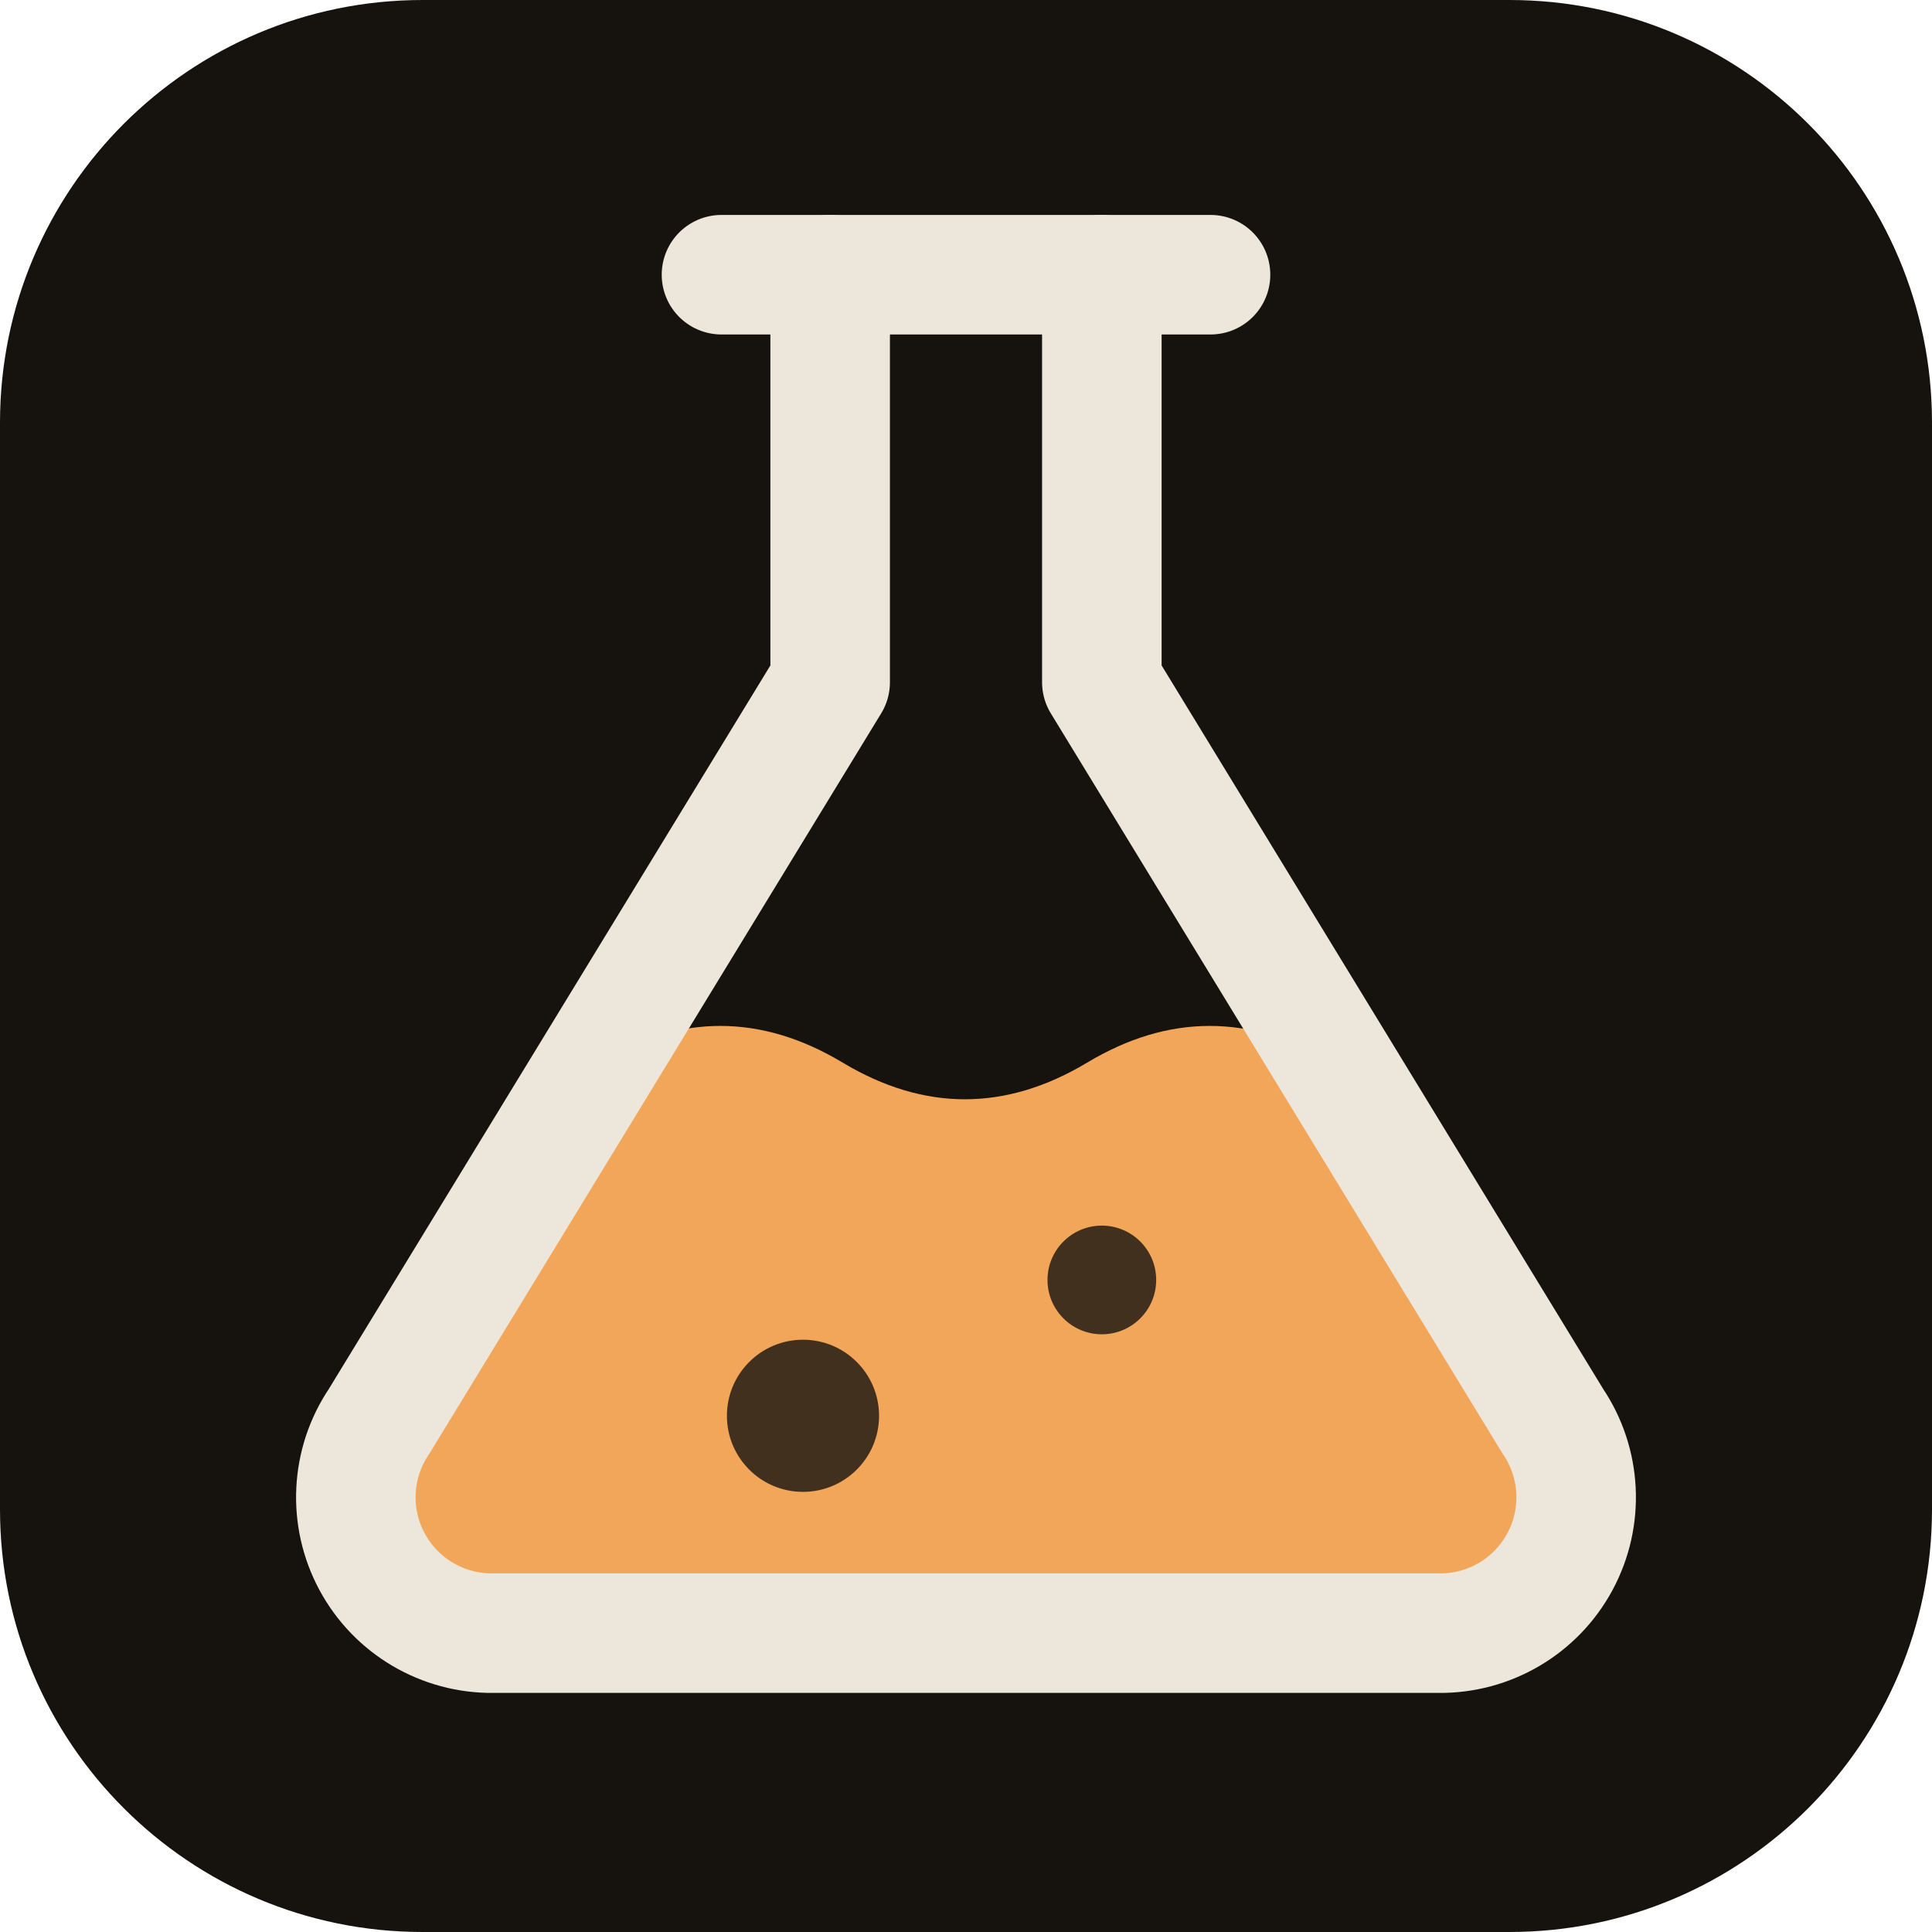
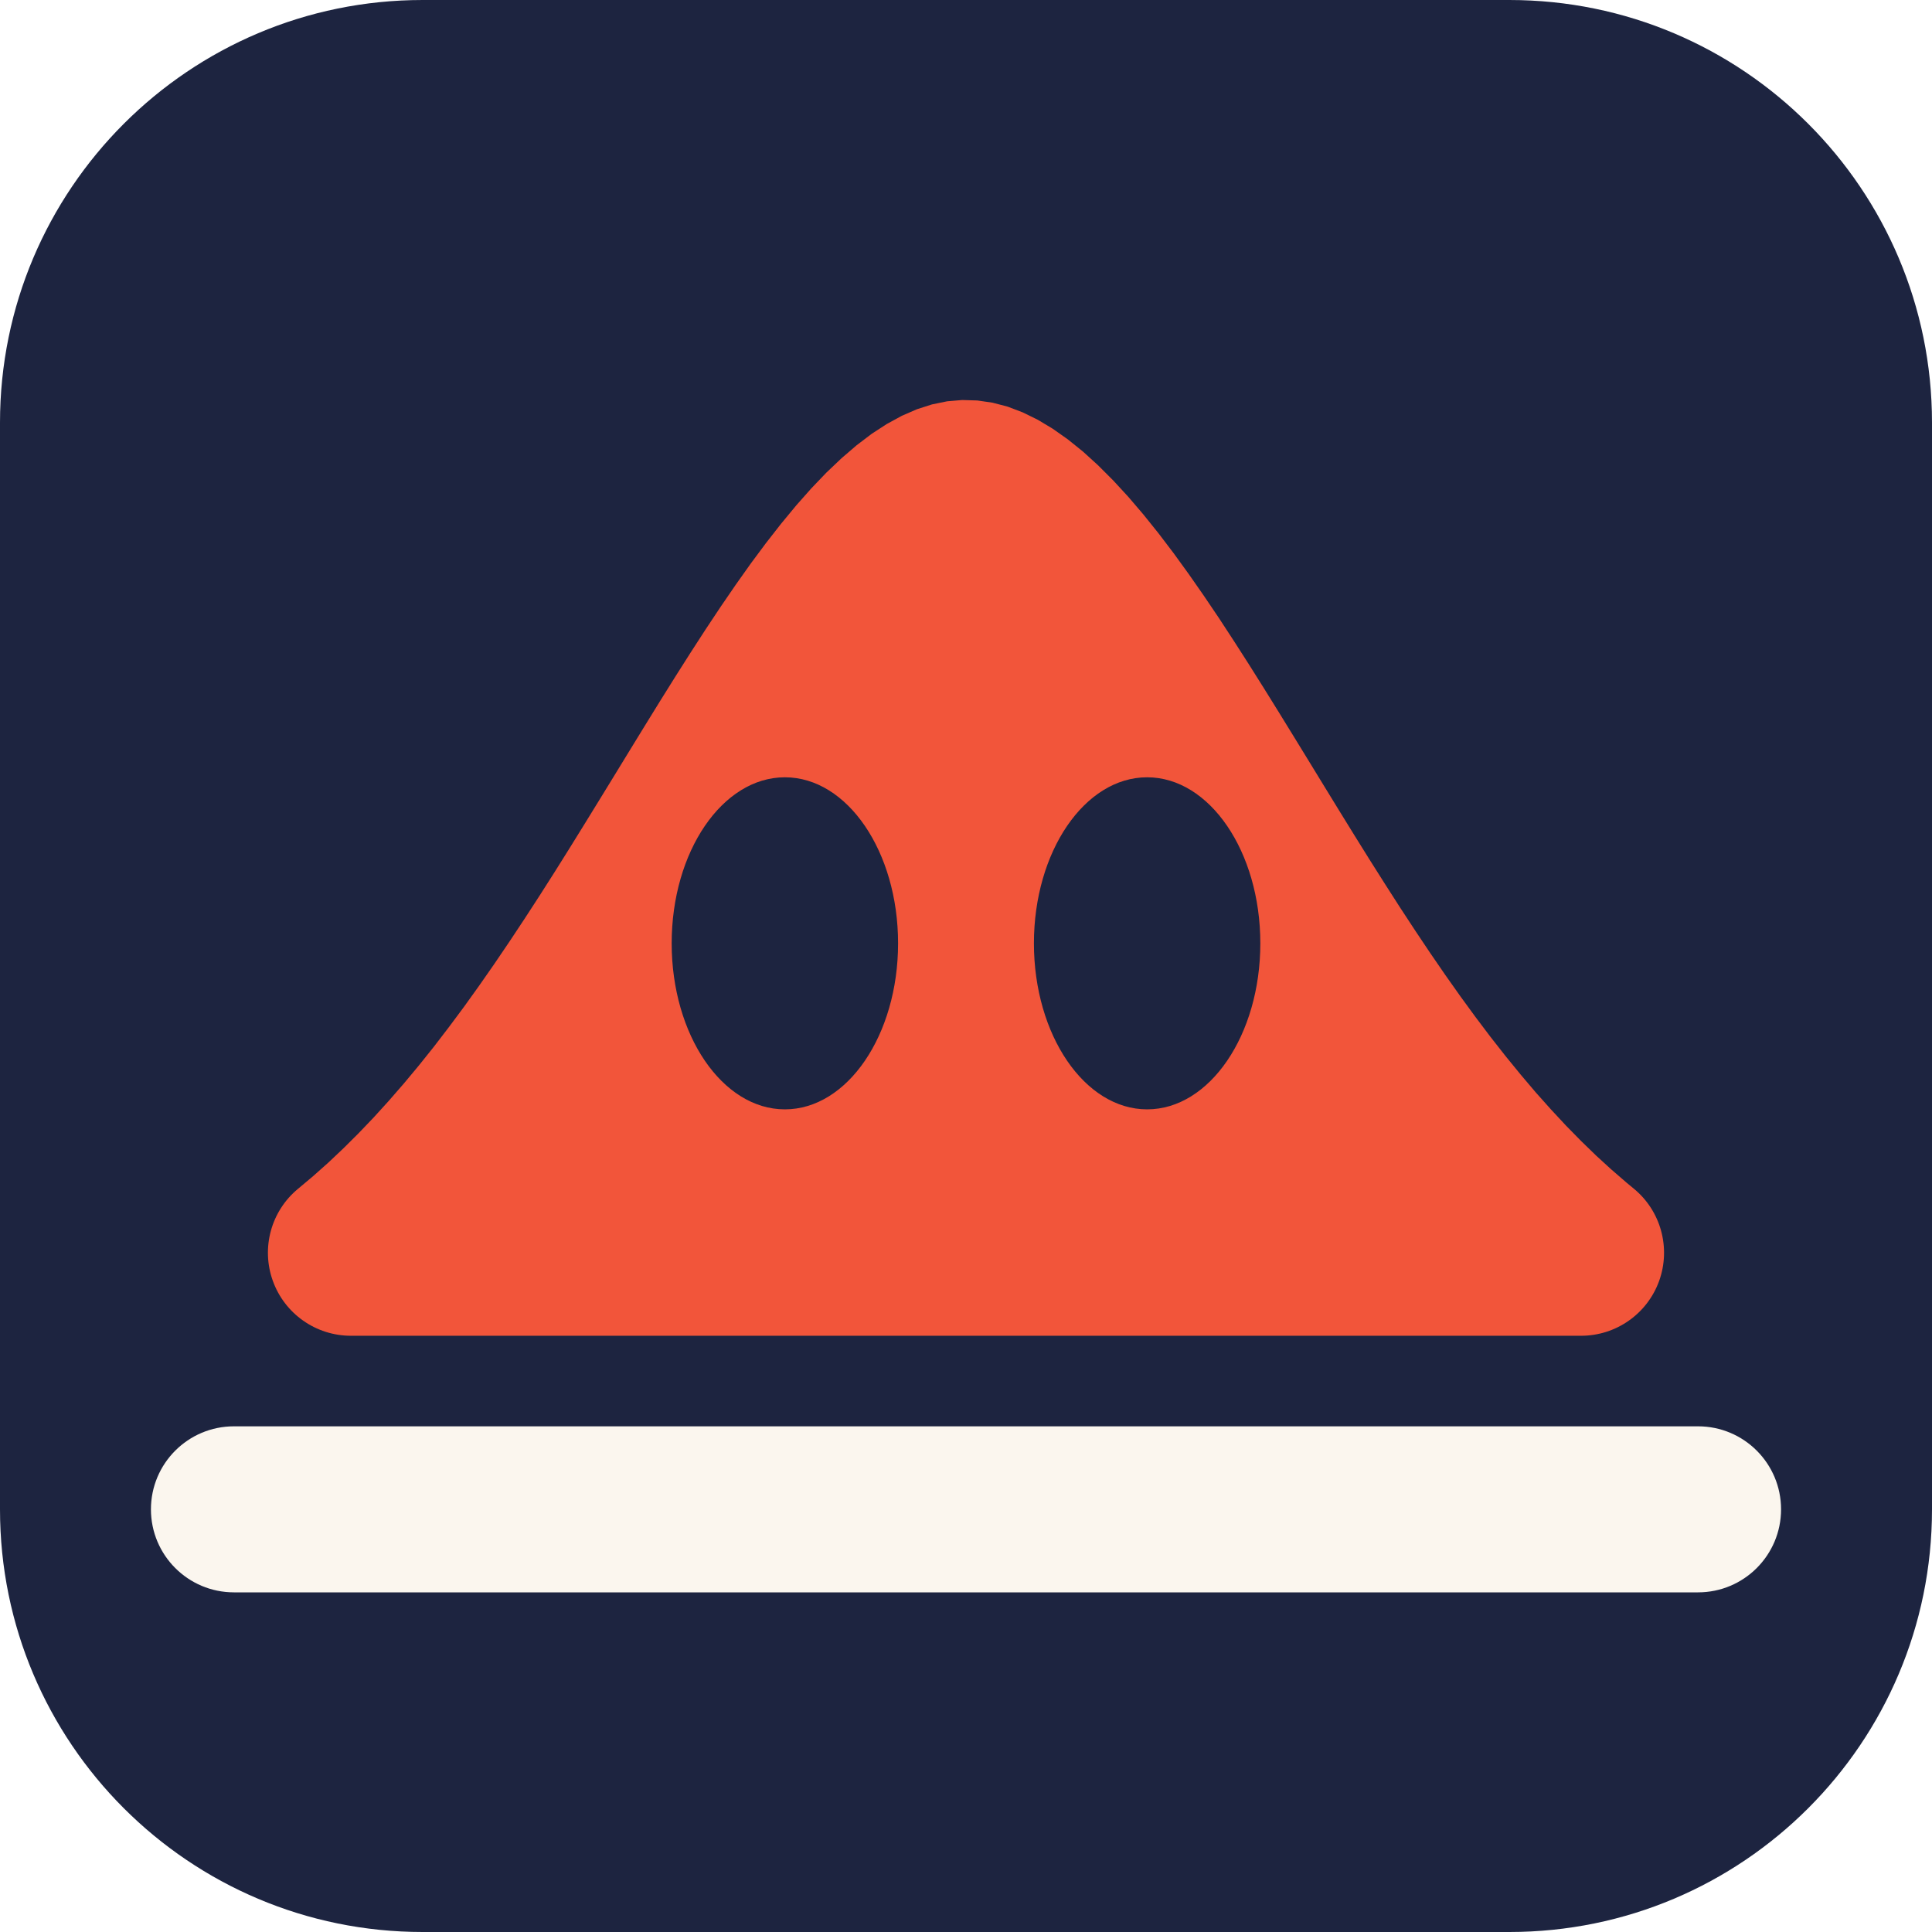
- <svg xmlns="http://www.w3.org/2000/svg" viewBox="0 0 32 32" role="img" aria-label="Matt Black Experiments">
-   <rect width="32" height="32" rx="7" fill="#16130f" />
-   <g transform="translate(1.6 1.4) scale(0.9)">
-     <path d="M9.23 18c1.5-.9 3-.9 4.5 0s3 .9 4.5 0 3-.9 4.54 0l4.53 6.6a2.5 2.5 0 0 1-2.1 3.9H7.3a2.5 2.5 0 0 1-2.1-3.9z" fill="#f2a65a" />
-     <circle cx="13" cy="24.5" r="1.4" fill="#16130f" opacity="0.8" />
-     <circle cx="18.5" cy="22" r="1" fill="#16130f" opacity="0.8" />
-     <path d="M13.5 3.5V11L5.2 24.6a2.5 2.5 0 0 0 2.1 3.9h17.4a2.5 2.5 0 0 0 2.1-3.9L18.5 11V3.5" fill="none" stroke="#ede6da" stroke-width="2.2" stroke-linejoin="round" stroke-linecap="round" />
-     <path d="M11.5 3.5h9" stroke="#ede6da" stroke-width="2.2" stroke-linecap="round" />
+ <svg xmlns="http://www.w3.org/2000/svg" viewBox="0 0 256 256" role="img" aria-label="Blobscape">
+   <rect width="256" height="256" rx="56" fill="#1d2440" />
+   <g transform="translate(0 0.995)">
+     <path d="M39.5,156.52l2,-1.68l2,-1.78l2,-1.89l2,-1.99l2,-2.09l2,-2.2l2,-2.3l2,-2.4l2,-2.5l2,-2.61l2,-2.69l2,-2.79l2,-2.87l2,-2.95l2,-3.02l2,-3.08l2,-3.14l2,-3.19l2,-3.23l2,-3.25l2,-3.26l2,-3.27l2,-3.26l2,-3.24l2,-3.2l2,-3.15l2,-3.09l2,-3.01l2,-2.92l2,-2.82l2,-2.69l2,-2.56l2,-2.42l2,-2.26l2,-2.09l2,-1.9l2,-1.72l2,-1.52l2,-1.3l2,-1.09l2,-0.87l2,-0.64l2,-0.41l2,-0.17l2,0.06l2,0.29l2,0.52l2,0.76l2,0.98l2,1.2l2,1.41l2,1.61l2,1.82l2,2l2,2.17l2,2.34l2,2.49l2,2.63l2,2.76l2,2.87l2,2.96l2,3.06l2,3.12l2,3.18l2,3.22l2,3.25l2,3.26l2,3.27l2,3.26l2,3.24l2,3.21l2,3.16l2,3.12l2,3.05l2,2.99l2,2.91l2,2.83l2,2.74l2,2.65l2,2.55l2,2.45l2,2.36l2,2.24l2,2.15l2,2.04l2,1.94l2,1.83l2,1.73l1,0.83c3.58,2.95 4.91,7.83 3.35,12.2c-1.57,4.37 -5.71,7.28 -10.35,7.28h-163c-4.64,0 -8.78,-2.91 -10.35,-7.28c-1.57,-4.37 -0.23,-9.25 3.35,-12.2zM89,124c0,12.15 6.72,22 15,22c8.28,0 15,-9.85 15,-22c0,-12.15 -6.72,-22 -15,-22c-8.28,0 -15,9.85 -15,22zM137,124c0,12.15 6.72,22 15,22c8.28,0 15,-9.85 15,-22c0,-12.15 -6.72,-22 -15,-22c-8.28,0 -15,9.85 -15,22z" fill="#f2553a" fill-rule="evenodd" />
+     <path d="M31 188h194a11 11 0 0 1 11 11v0a11 11 0 0 1 -11 11h-194a11 11 0 0 1 -11 -11v0a11 11 0 0 1 11 -11Z" fill="#fbf6ee" />
  </g>
</svg>
